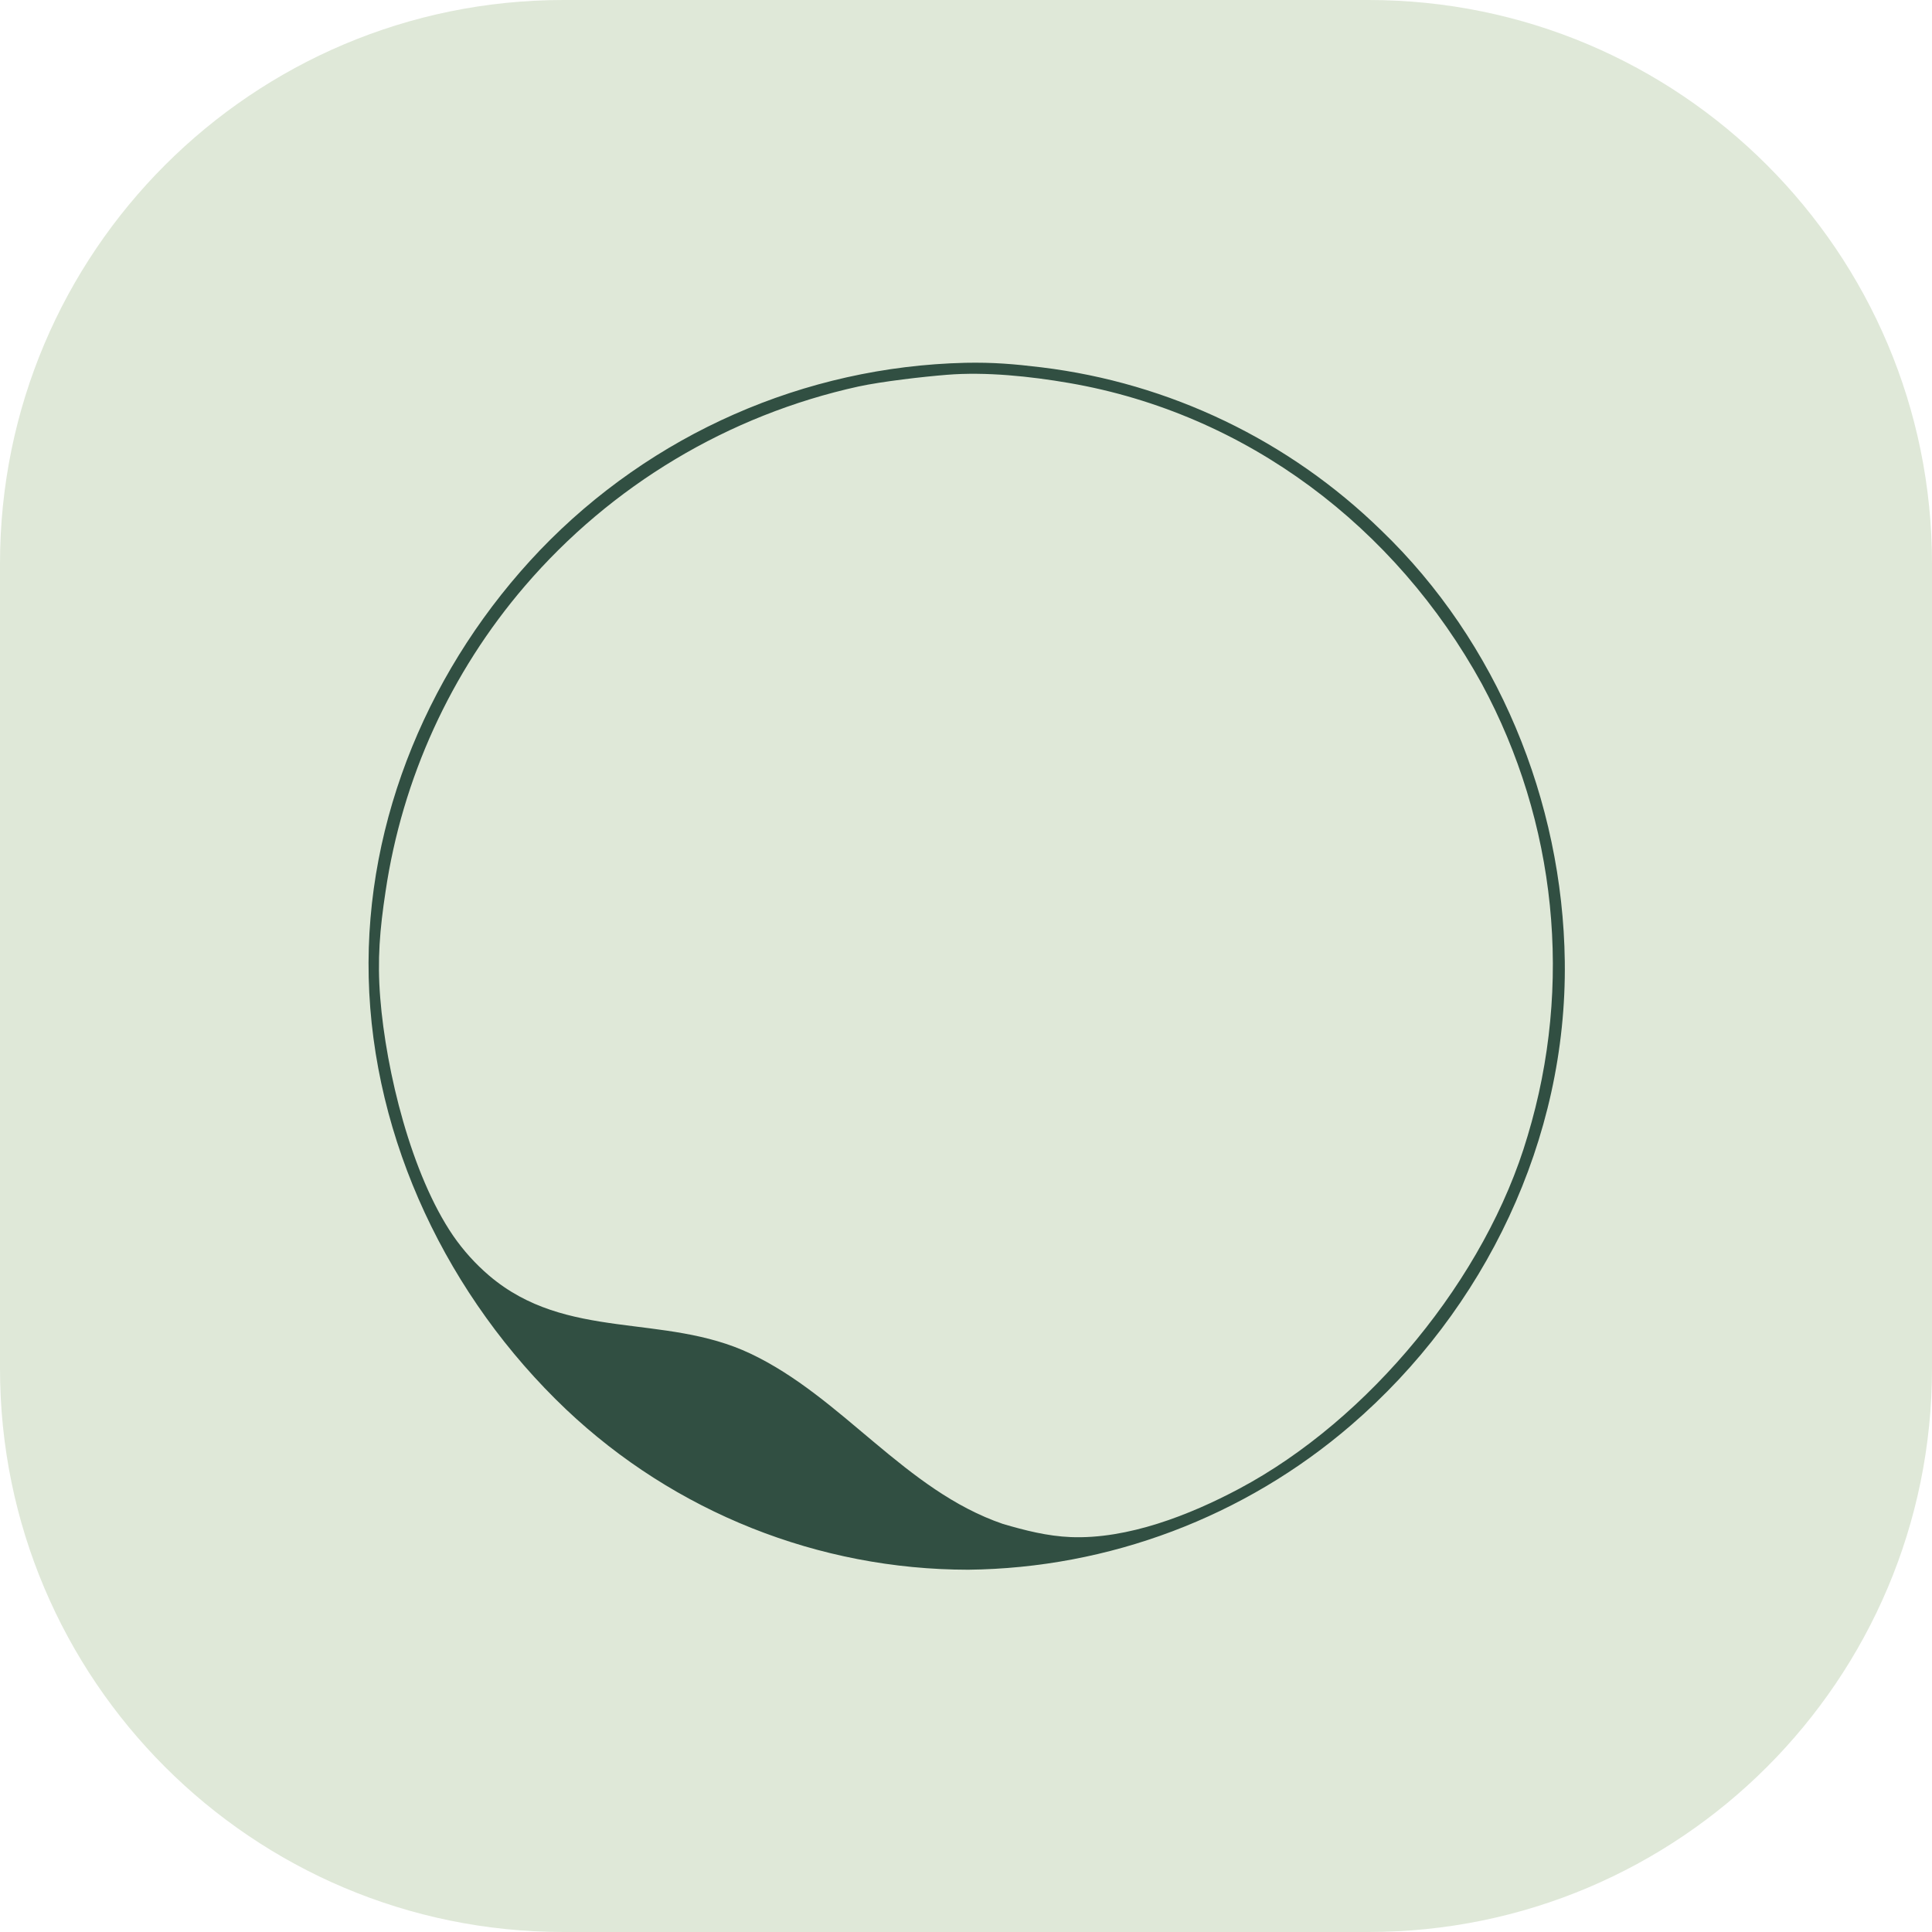
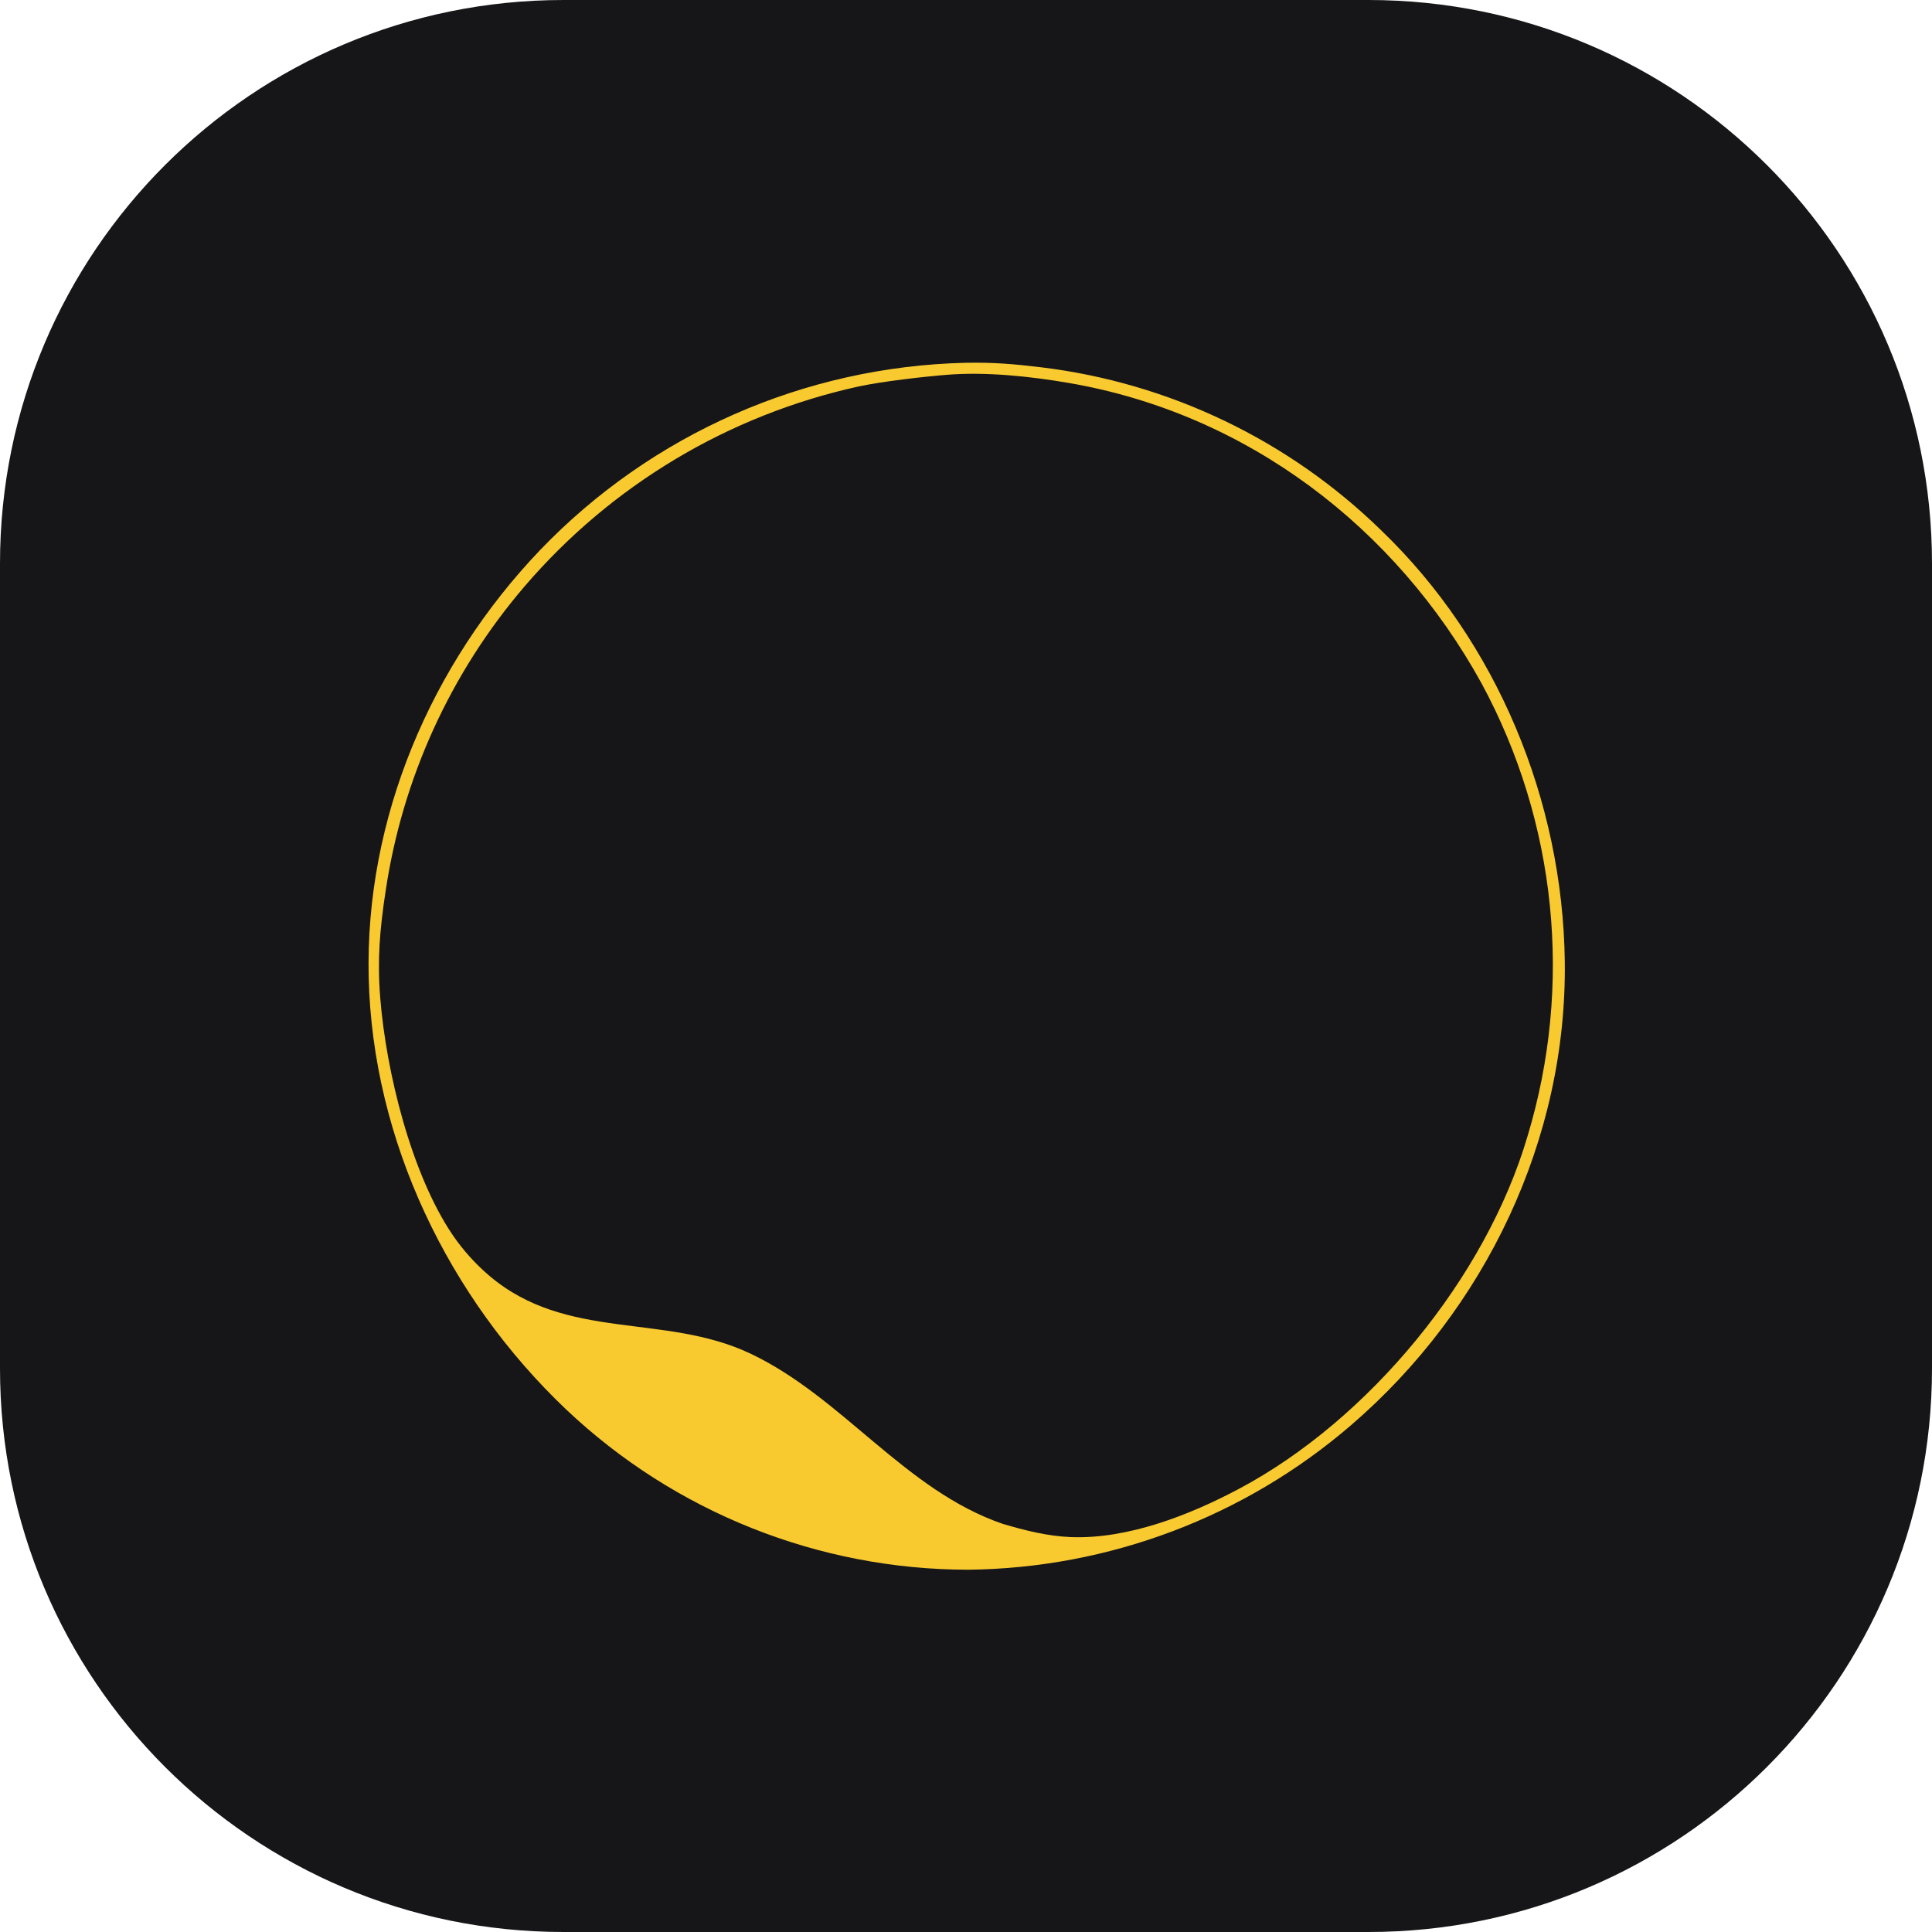
<svg xmlns="http://www.w3.org/2000/svg" width="96" height="96" viewBox="0 0 96 96" fill="none">
-   <rect width="96" height="96" rx="28" fill="#dfe8d8" />
+   <rect width="96" height="96" rx="28" fill="#161619" />
  <svg x="18" y="18" width="60" height="60" viewBox="90.18 73.38 398.91 398.91">
-     <path fill="#314f42" fill-rule="evenodd" d="M289.43 73.56C298.69 73.38 305.44 73.96 314.57 75.06C356.88 80.22 396.31 99.15 426.81 128.92C465.12 165.72 486.75 218.34 487.45 271.29C488.22 329.98 461.17 386.39 416.85 424.52C381.64 454.86 336.85 471.77 290.38 472.28C240.95 472.25 193.4 453.3 157.51 419.31C118.65 382.41 93.6 330.49 92.31 276.64C91.05 224.15 112.89 173.15 148.93 135.43C185.75 97.06 236.26 74.82 289.43 73.56ZM323.66 80.23C310.96 78.04 296.18 76.47 283.28 77.53C275.41 78.16 261.91 79.71 254.07 81.4C211.17 90.84 172.51 113.97 143.9 147.31C119.35 175.93 103.4 210.91 97.88 248.21C95.99 260.69 95.11 270.65 96.12 283.36C98.06 307.76 106.39 341.7 120.2 361.93C123.58 366.82 127.57 371.25 132.09 375.11C157.66 396.89 189.92 387.42 218.35 400.85C248.86 415.26 269.45 446.08 301.85 457.16C309.19 459.31 316.5 461.18 324.21 461.5C343.04 462.26 363.58 454.21 379.89 445.52C422.78 422.69 461.4 375.89 475.16 329.01C490.22 279.16 484.76 225.35 460 179.54C431.62 127.96 382.51 90.36 323.66 80.23Z" />
+     <path fill="#f9ca30" fill-rule="evenodd" d="M289.43 73.56C298.69 73.38 305.44 73.96 314.57 75.06C356.88 80.22 396.31 99.15 426.81 128.92C465.12 165.72 486.75 218.34 487.45 271.29C488.22 329.98 461.17 386.39 416.85 424.52C381.64 454.86 336.85 471.77 290.38 472.28C240.95 472.25 193.4 453.3 157.51 419.31C118.65 382.41 93.6 330.49 92.31 276.64C91.05 224.15 112.89 173.15 148.93 135.43C185.75 97.06 236.26 74.82 289.43 73.56ZM323.66 80.23C310.96 78.04 296.18 76.47 283.28 77.53C275.41 78.16 261.91 79.71 254.07 81.4C211.17 90.84 172.51 113.97 143.9 147.31C119.35 175.93 103.4 210.91 97.88 248.21C95.99 260.69 95.11 270.65 96.12 283.36C98.06 307.76 106.39 341.7 120.2 361.93C123.58 366.82 127.57 371.25 132.09 375.11C157.66 396.89 189.92 387.42 218.35 400.85C248.86 415.26 269.45 446.08 301.85 457.16C309.19 459.31 316.5 461.18 324.21 461.5C343.04 462.26 363.58 454.21 379.89 445.52C422.78 422.69 461.4 375.89 475.16 329.01C490.22 279.16 484.76 225.35 460 179.54C431.62 127.96 382.51 90.36 323.66 80.23Z" />
  </svg>
</svg>
